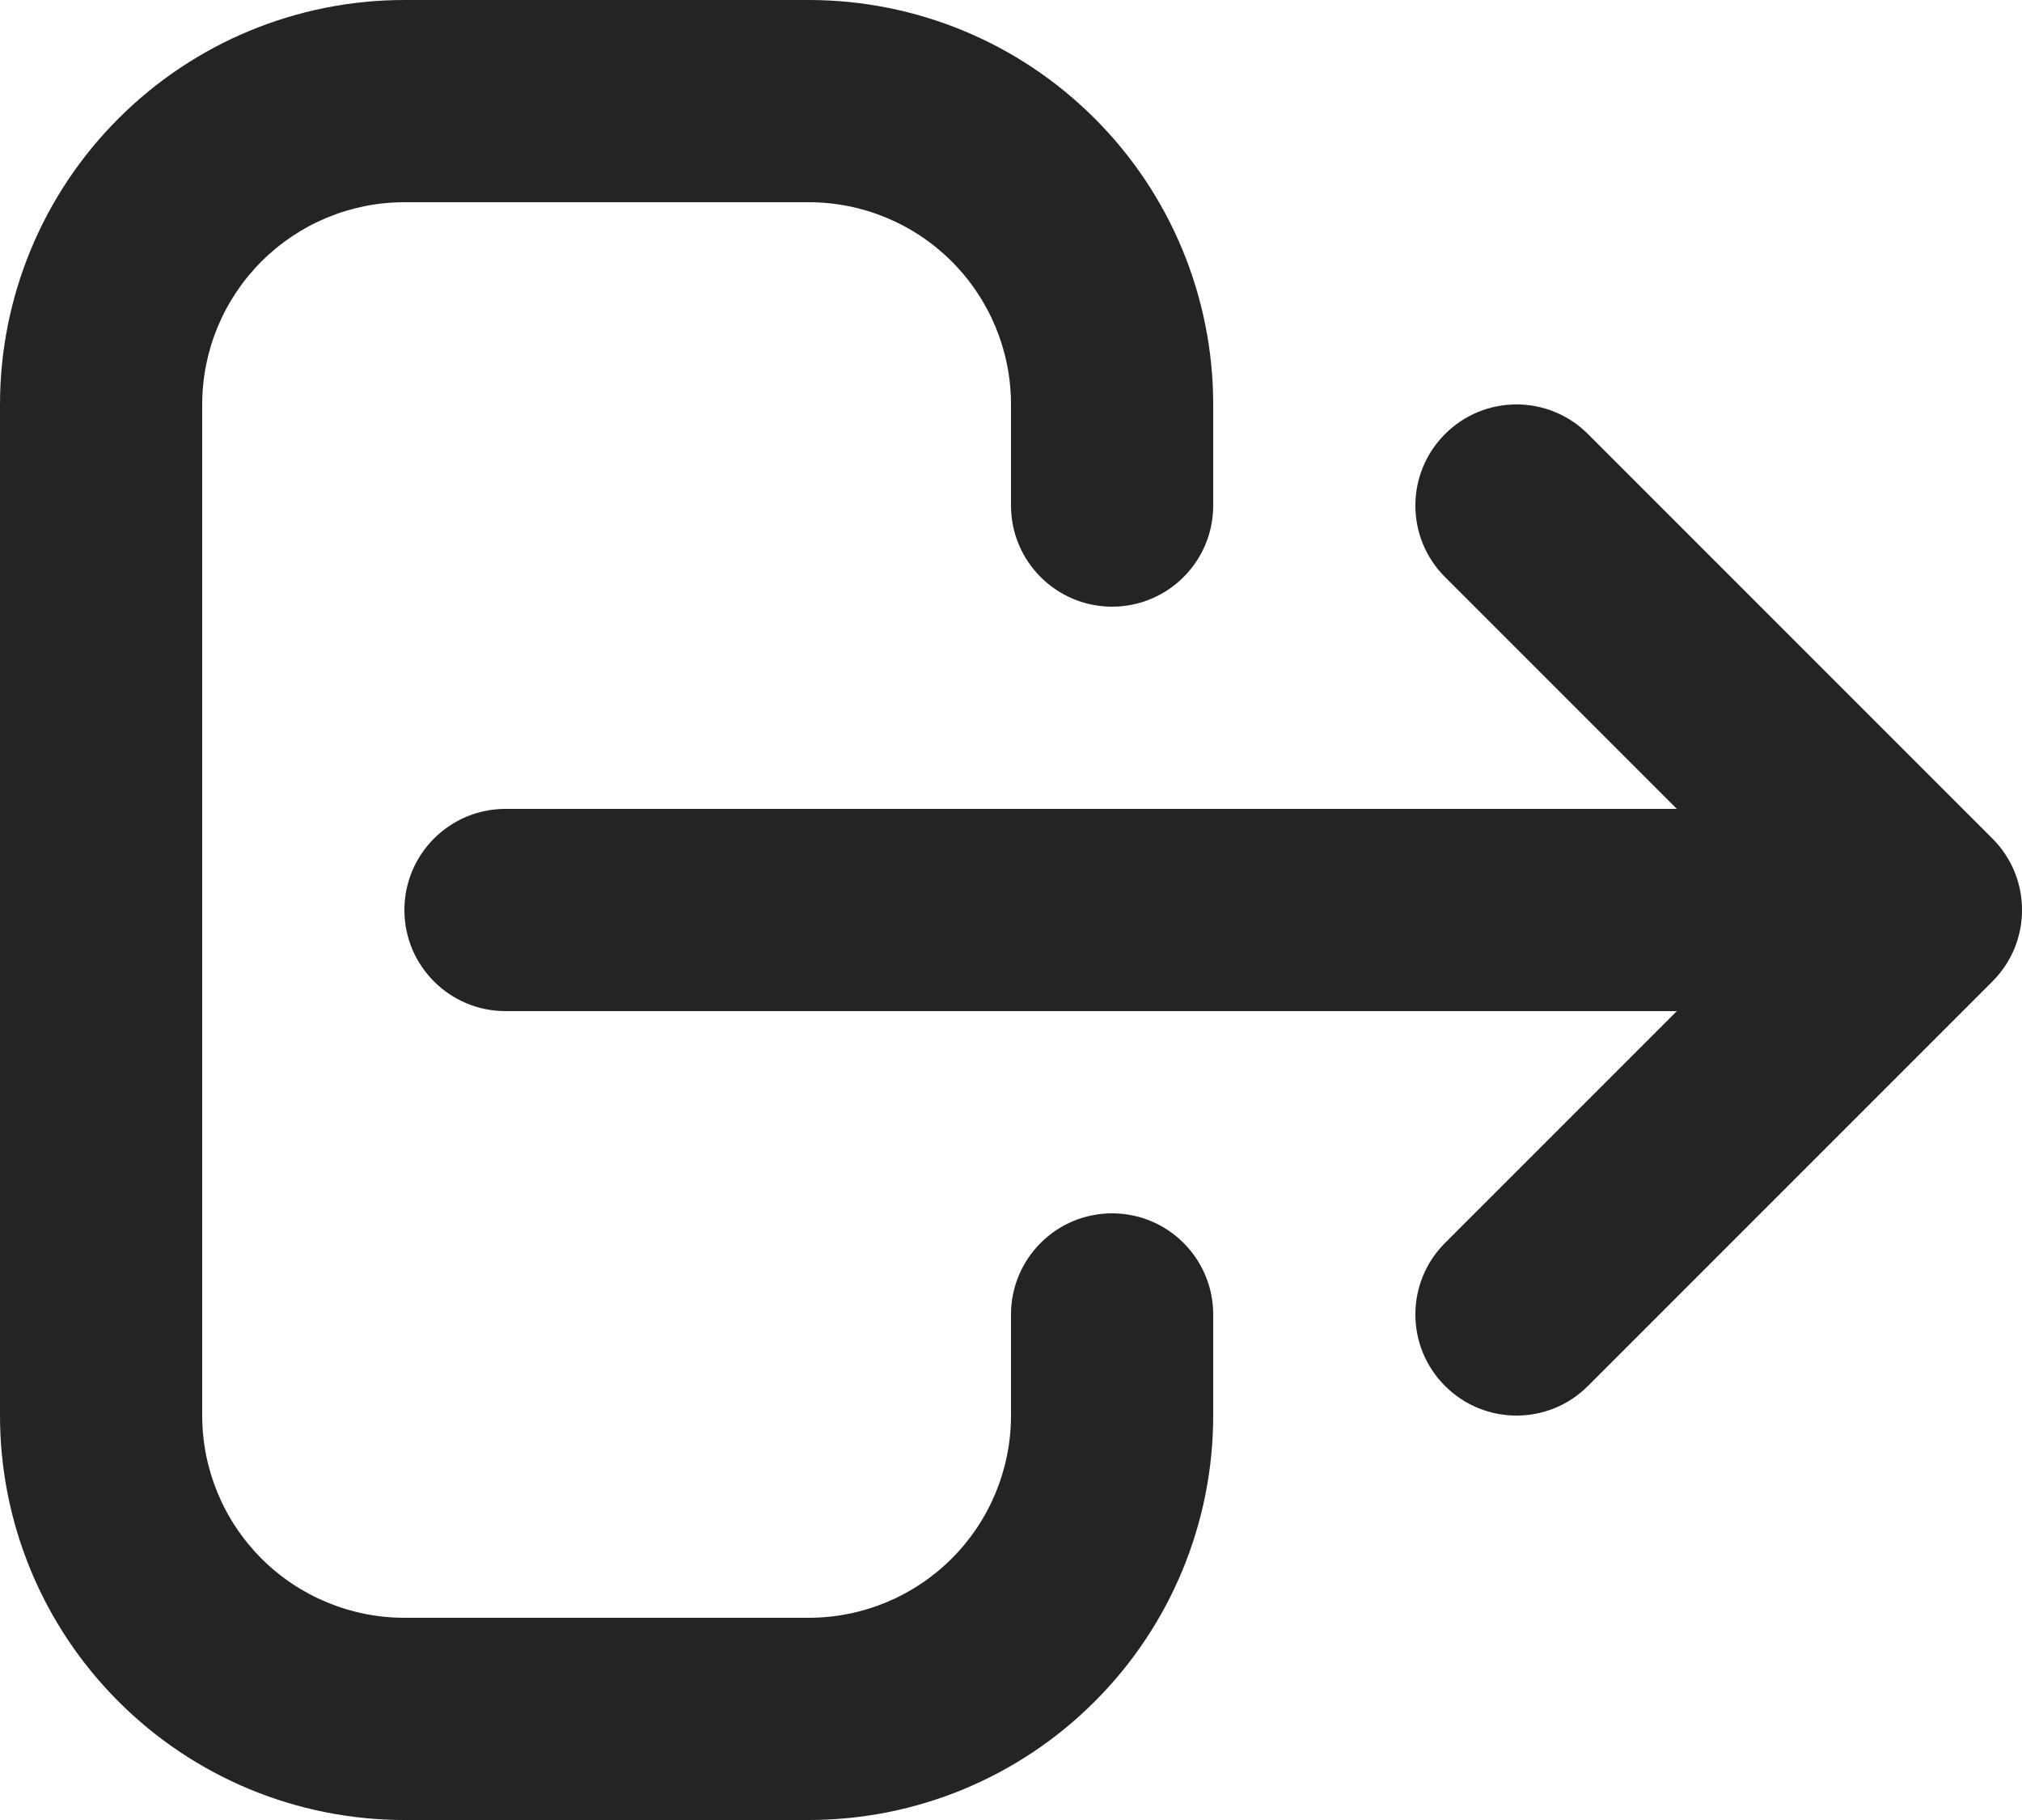
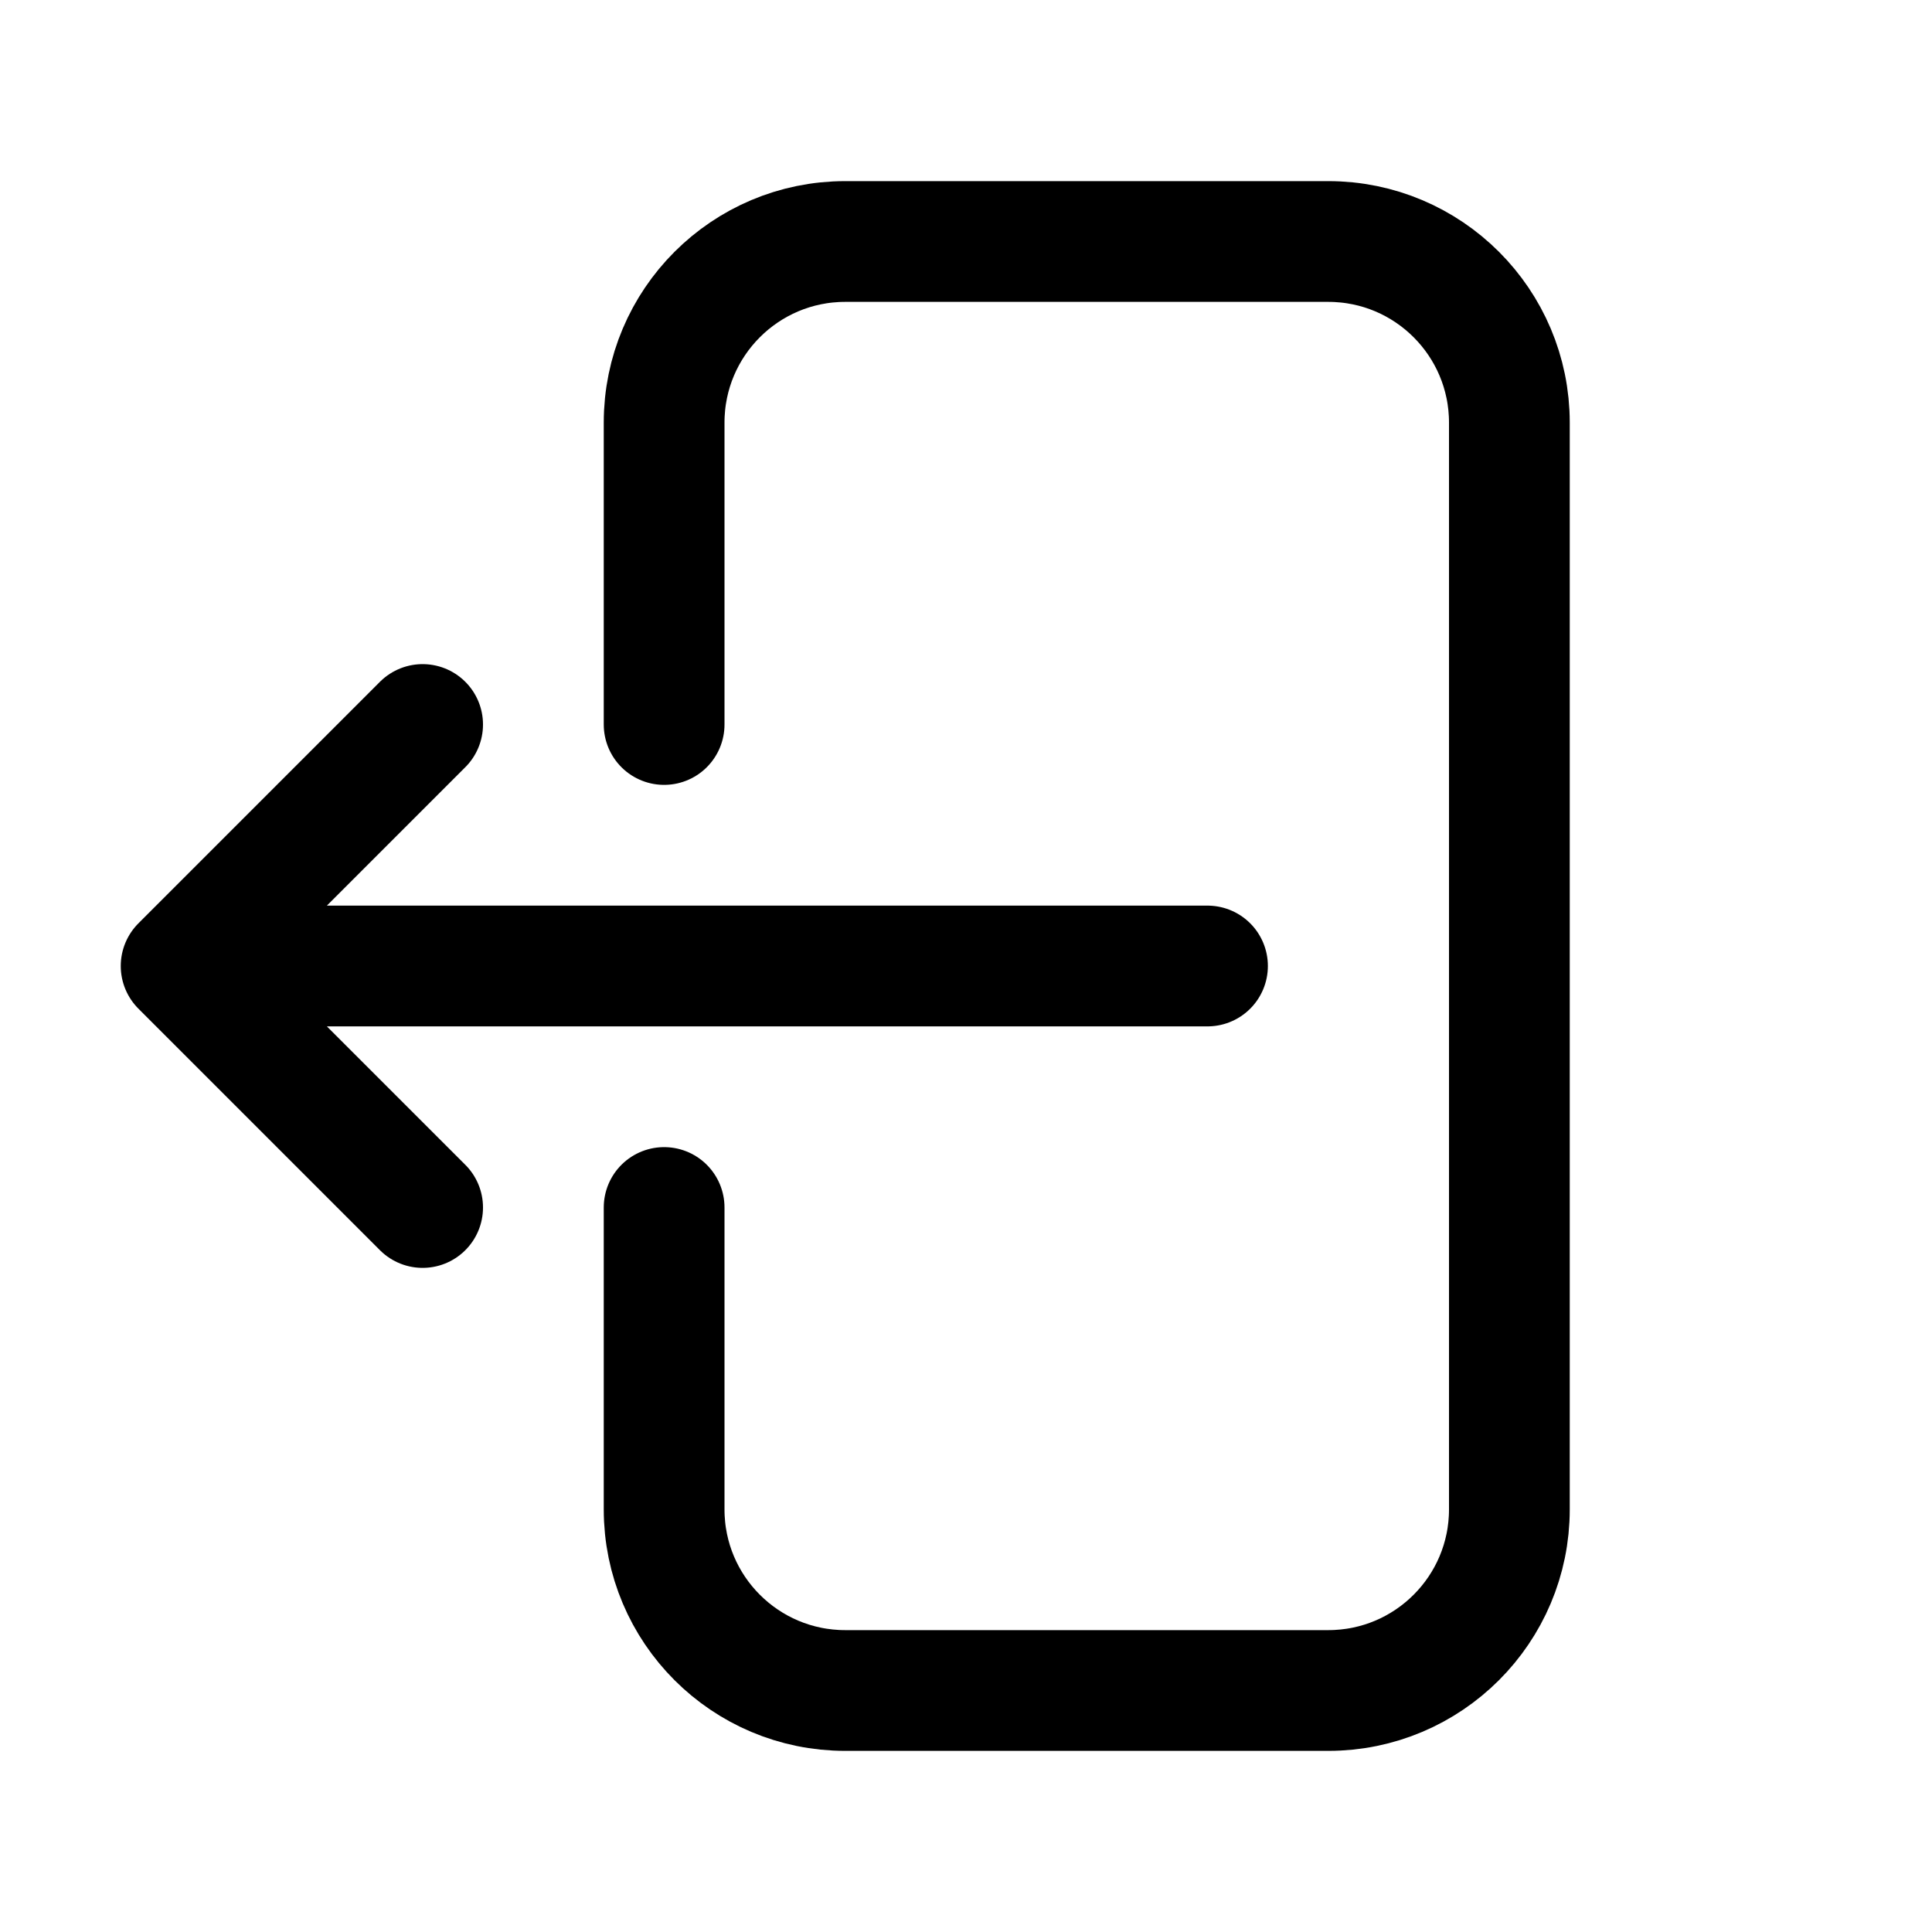
- <svg xmlns="http://www.w3.org/2000/svg" width="20" height="18" viewBox="0 0 20 18" fill="none">
-   <path fill-rule="evenodd" clip-rule="evenodd" d="M4 2C3.47 2 2.961 2.211 2.586 2.586C2.211 2.961 2 3.47 2 4V14C2 14.53 2.211 15.039 2.586 15.414C2.961 15.789 3.47 16 4 16H8C8.53 16 9.039 15.789 9.414 15.414C9.789 15.039 10 14.53 10 14V13C10 12.448 10.448 12 11 12C11.552 12 12 12.448 12 13V14C12 15.061 11.579 16.078 10.828 16.828C10.078 17.579 9.061 18 8 18H4C2.939 18 1.922 17.579 1.172 16.828C0.421 16.078 0 15.061 0 14V4C0 2.939 0.421 1.922 1.172 1.172C1.922 0.421 2.939 0 4 0H8C9.061 0 10.078 0.421 10.828 1.172C11.579 1.922 12 2.939 12 4V5C12 5.552 11.552 6 11 6C10.448 6 10 5.552 10 5V4C10 3.47 9.789 2.961 9.414 2.586C9.039 2.211 8.53 2 8 2H4ZM14.293 4.293C14.683 3.902 15.317 3.902 15.707 4.293L19.707 8.293C20.098 8.683 20.098 9.317 19.707 9.707L15.707 13.707C15.317 14.098 14.683 14.098 14.293 13.707C13.902 13.317 13.902 12.683 14.293 12.293L16.586 10H5C4.448 10 4 9.552 4 9C4 8.448 4.448 8 5 8H16.586L14.293 5.707C13.902 5.317 13.902 4.683 14.293 4.293Z" fill="#242424" />
+ <svg xmlns="http://www.w3.org/2000/svg" fill="none" viewBox="0 0 24 24" stroke-width="1.5" stroke="currentColor" class="size-6">
+   <path stroke-linecap="round" stroke-linejoin="round" d="M8.25 9V5.25A2.25 2.25 0 0 1 10.5 3h6a2.25 2.25 0 0 1 2.25 2.25v13.5A2.25 2.25 0 0 1 16.5 21h-6a2.25 2.25 0 0 1-2.25-2.25V15m-3 0-3-3m0 0 3-3m-3 3H15" />
</svg>
